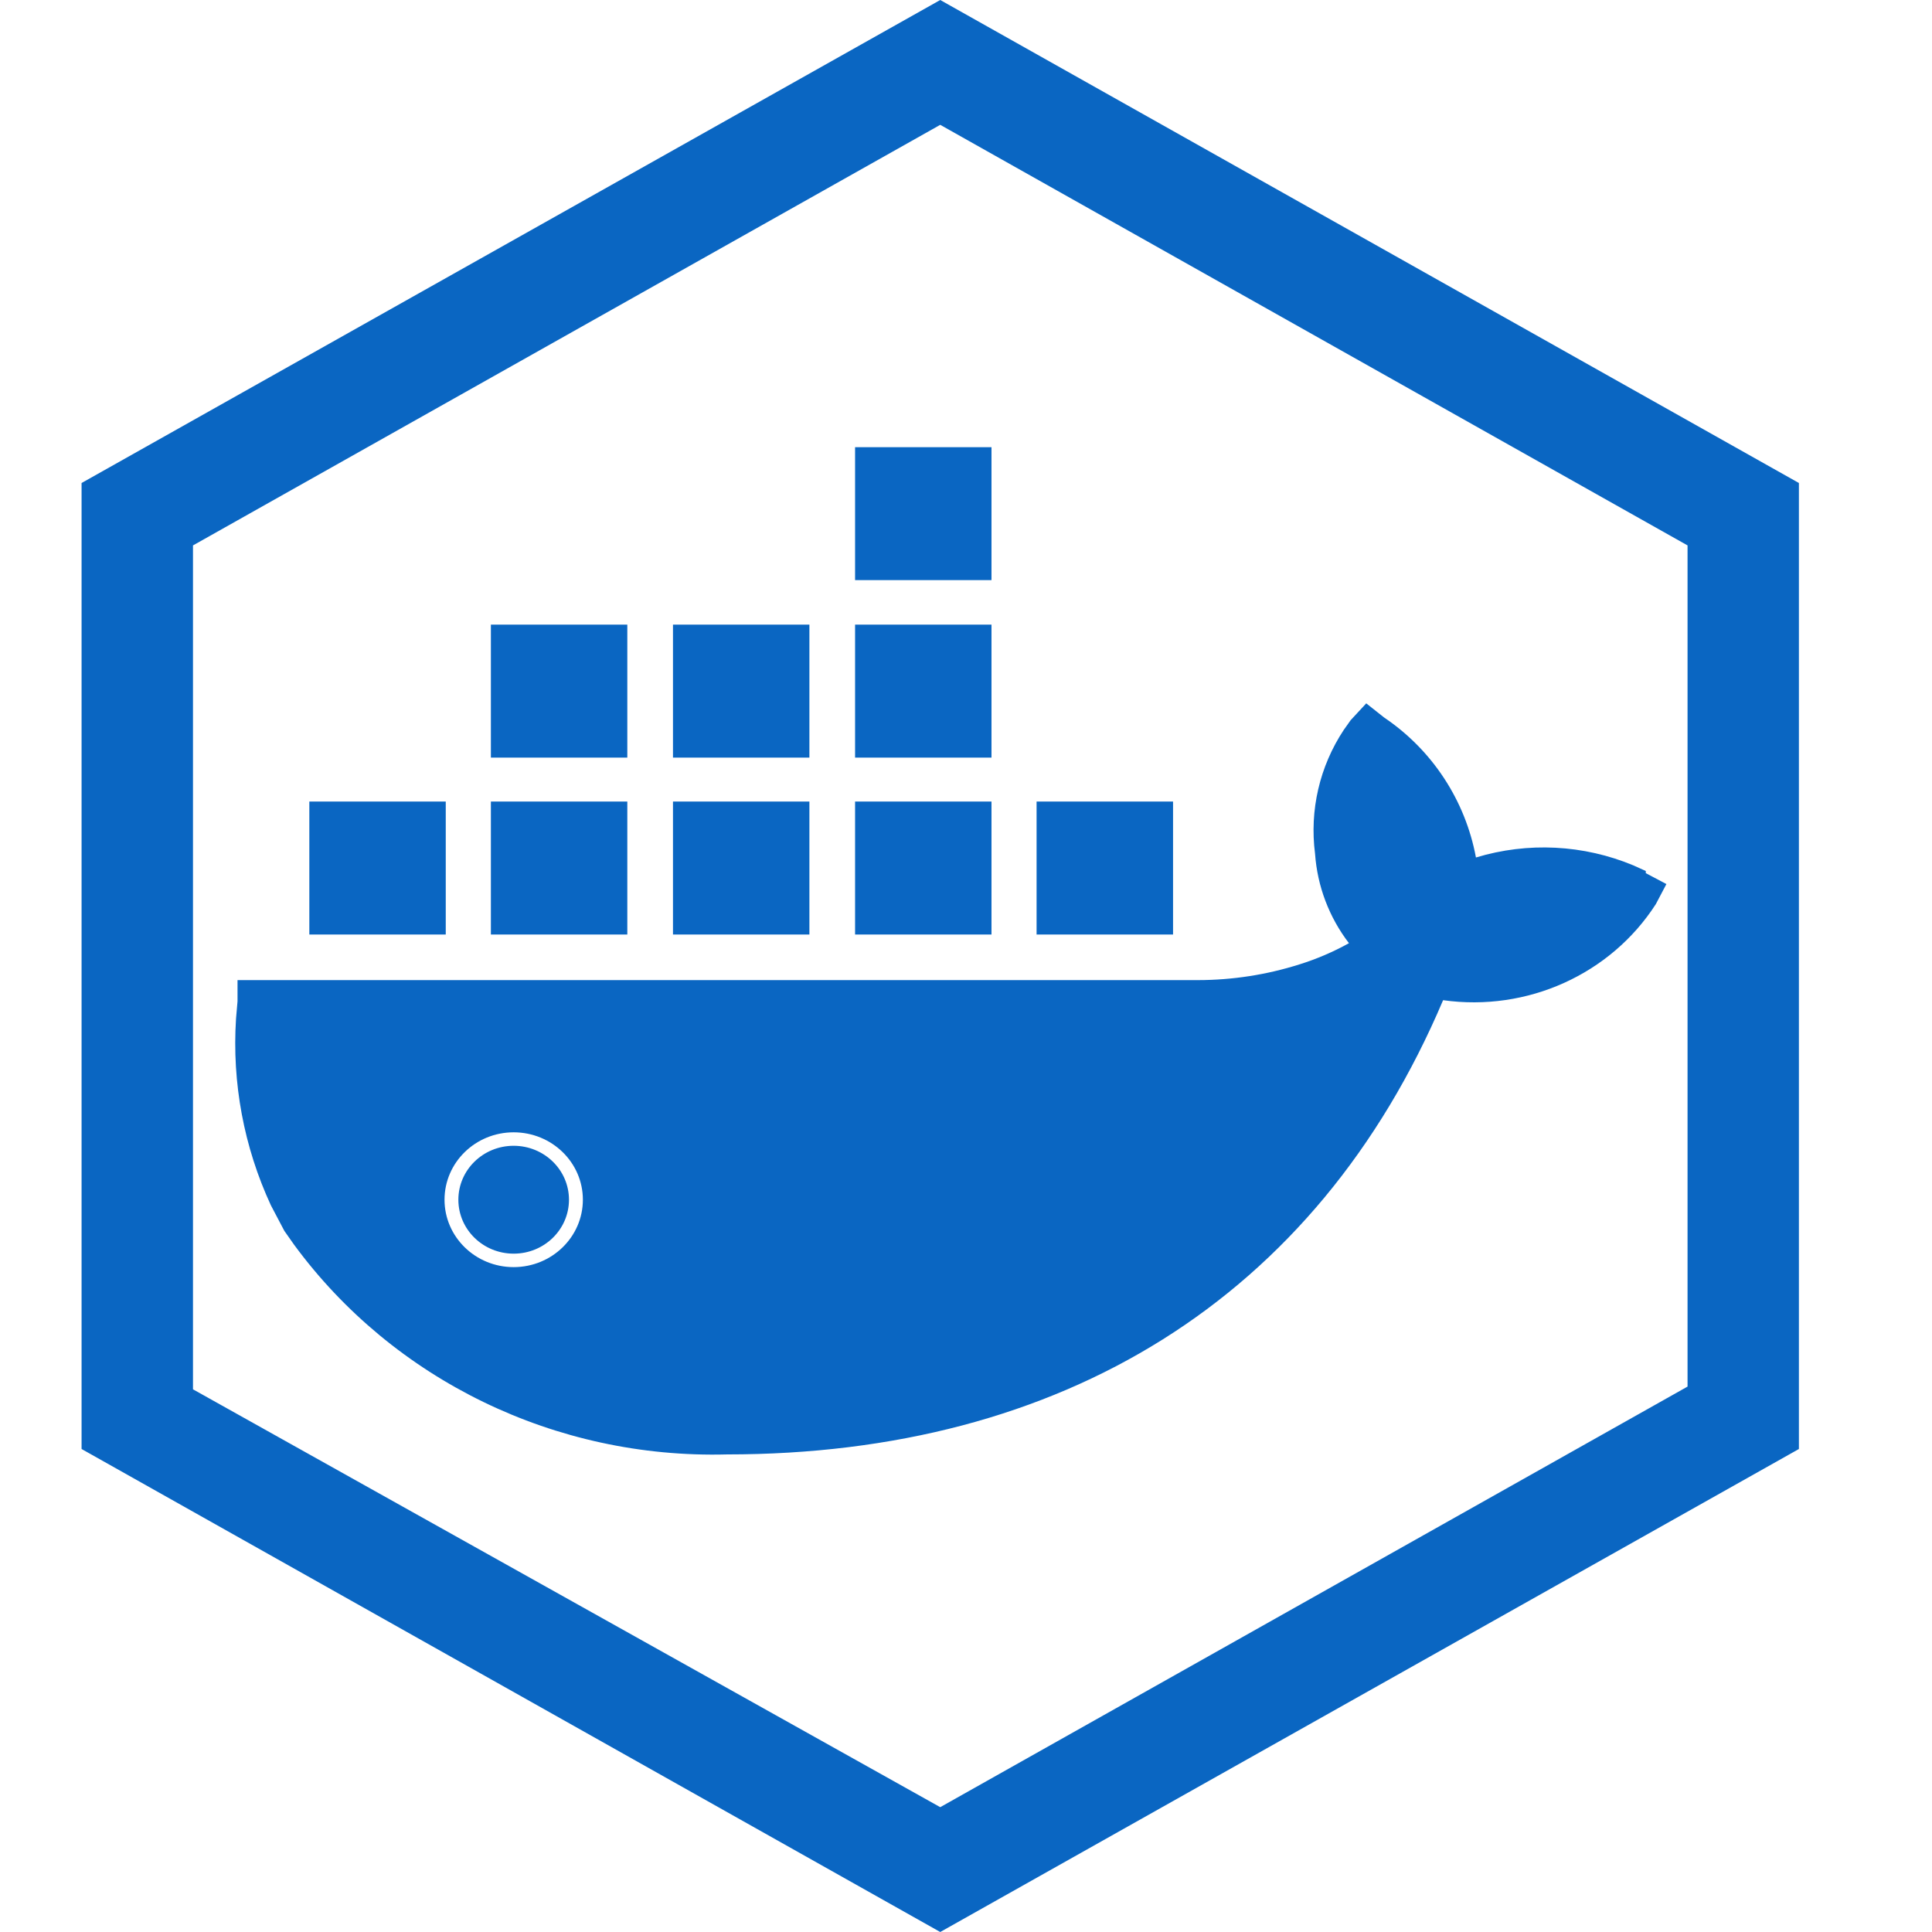
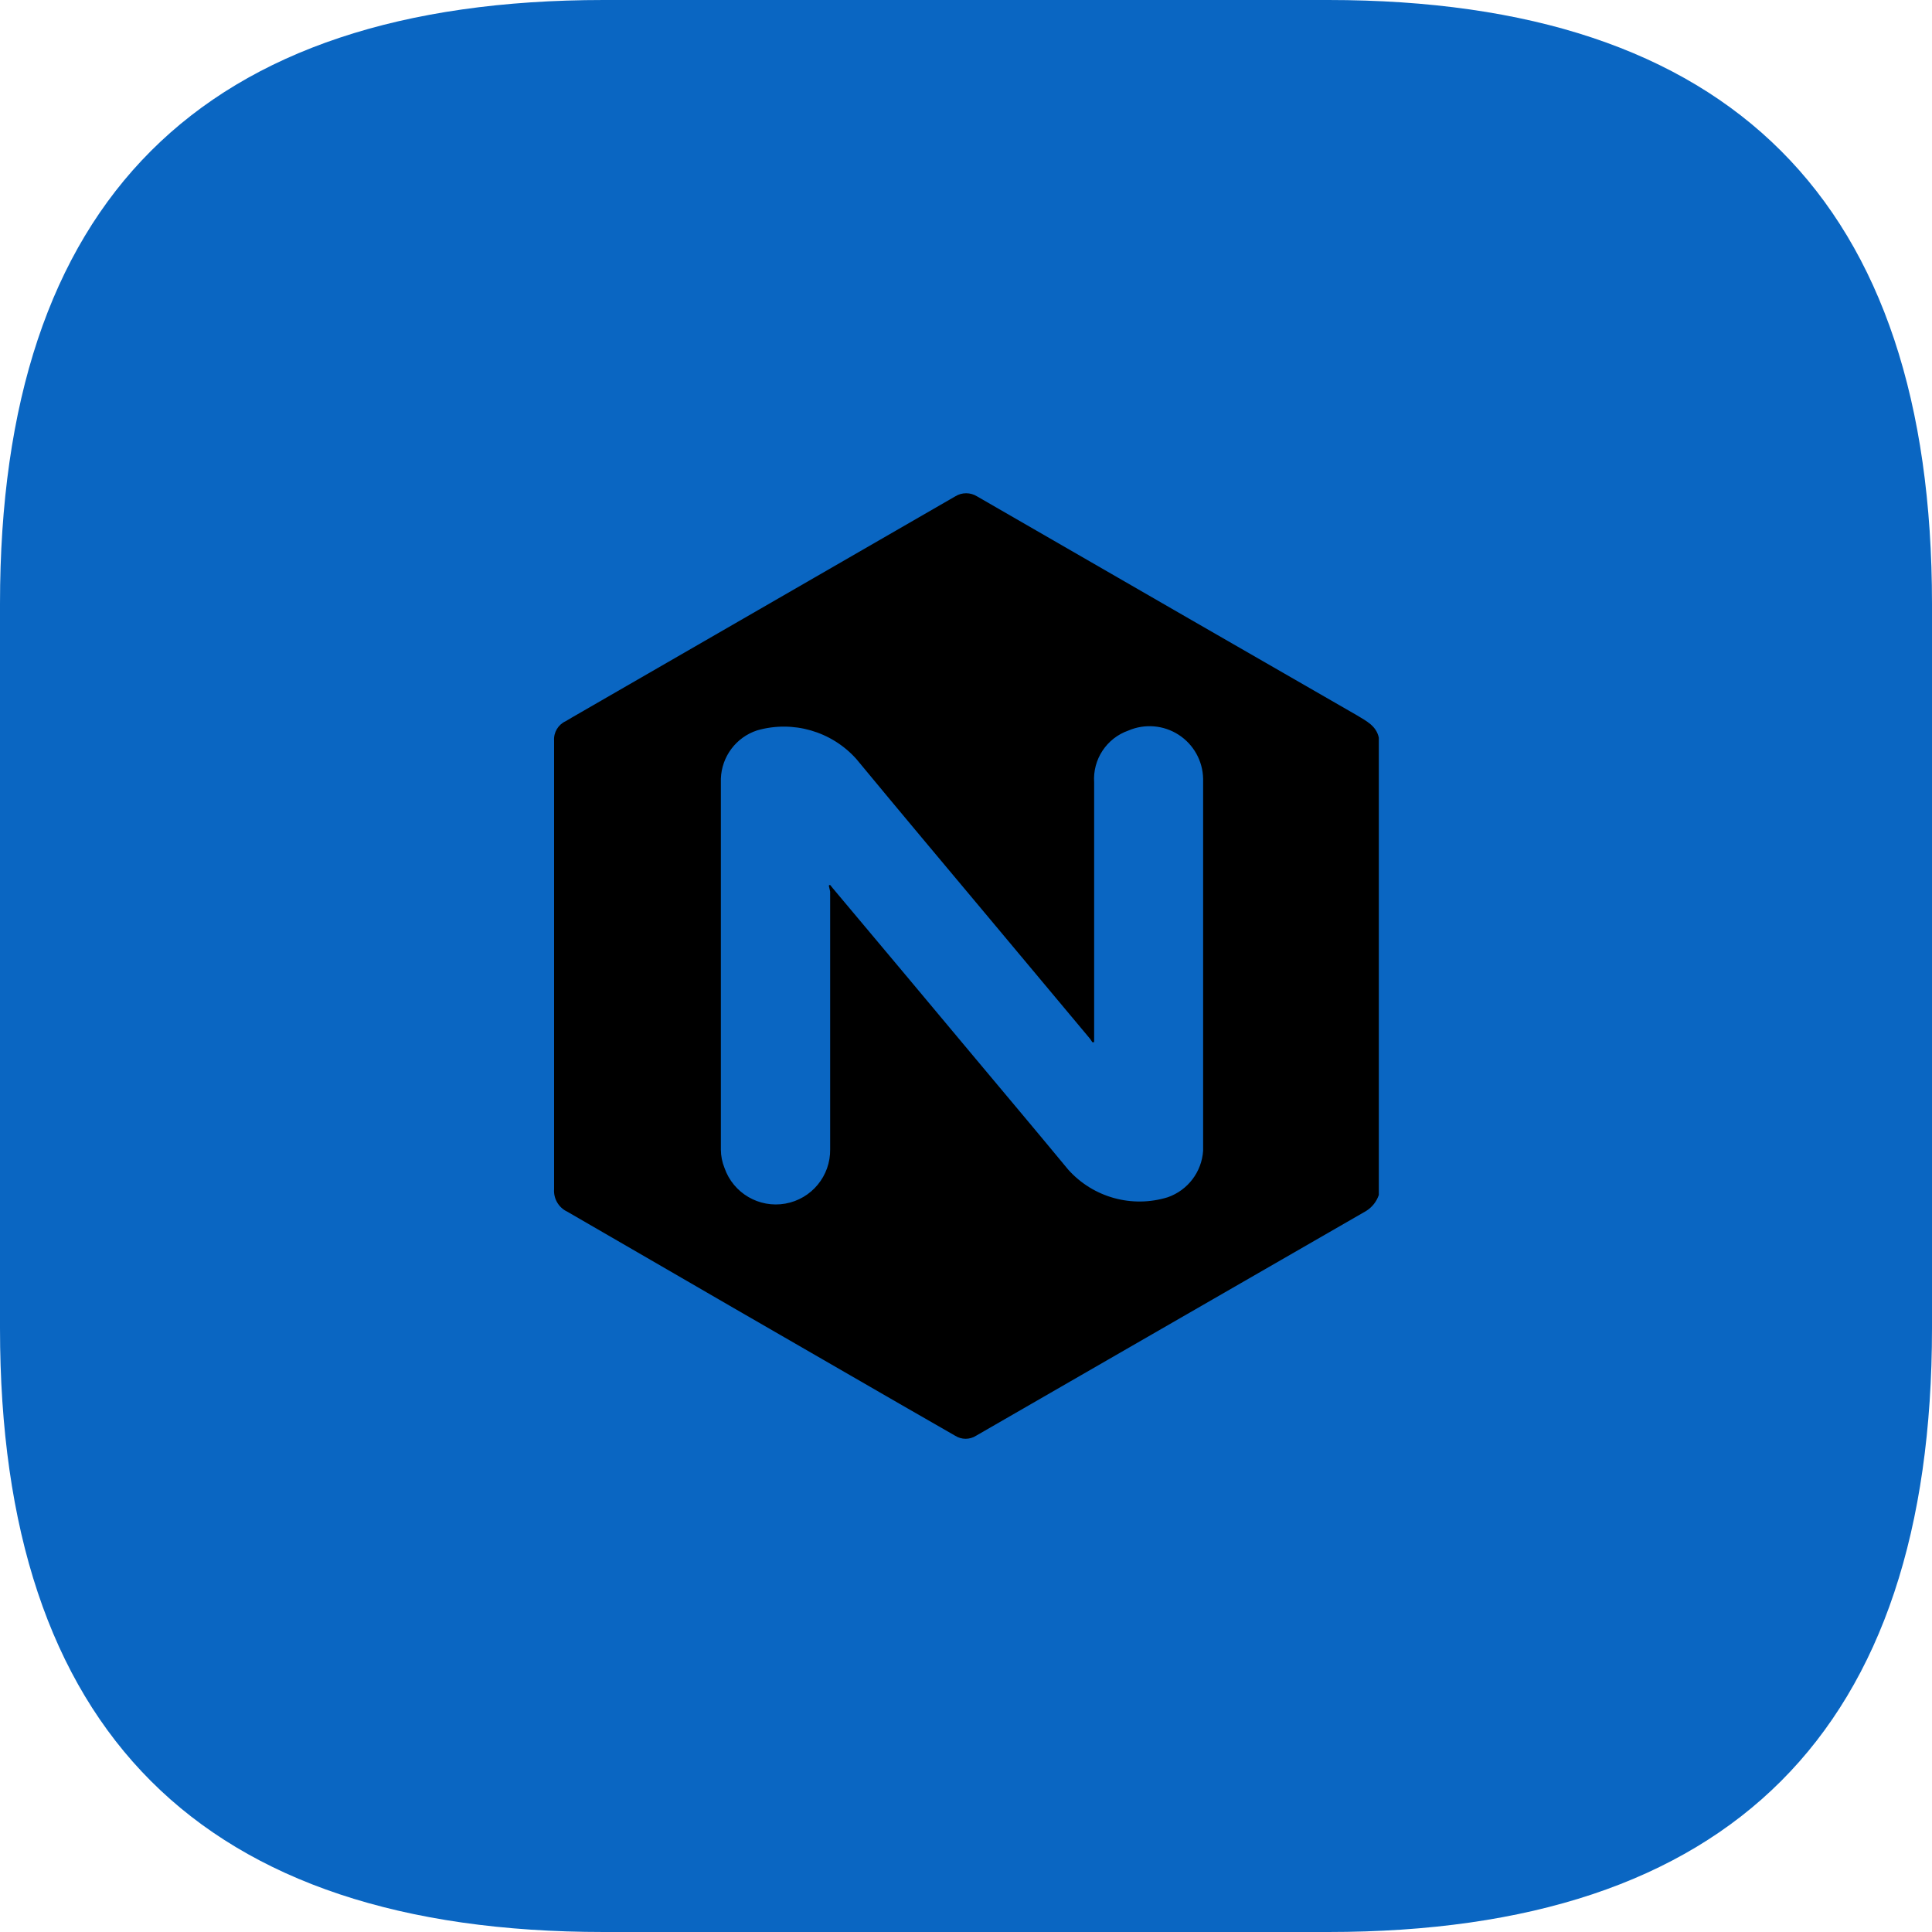
<svg xmlns="http://www.w3.org/2000/svg" viewBox="0 0 1024 1024" version="1.1" width="128" height="128">
-   <path d="M498.347 0l455.111 256v512l-455.111 256-455.111-256V256l455.111-256z m0 66.162L102.286 289.081v447.289l396.06 221.468 396.089-222.919V289.081L498.347 66.162z m225.792 306.631l9.444 7.481a114.802 114.802 0 0 1 48.697 74.212 123.648 123.648 0 0 1 83.513 4.21l6.514 2.958v1.138l10.923 5.774-5.604 10.638c-23.95 37.205-68.153 57.173-112.754 50.916-67.3 158.492-202.468 240.754-379.563 240.754-90.88 2.418-176.839-39.452-229.49-111.218l-5.12-7.282-7.111-13.511a204.174 204.174 0 0 1-18.489-98.93l0.796-9.244v-11.207h509.127a178.916 178.916 0 0 0 53.703-8.334c9.131-2.844 17.92-6.628 26.254-11.236a88.092 88.092 0 0 1-17.977-47.445 96.37 96.37 0 0 1 15.218-65.593l3.669-5.177 8.249-8.903zM272.242 600.149c-20.224 0-36.636 15.986-36.636 35.726 0 19.712 16.412 35.726 36.636 35.726 20.252 0 36.693-16.014 36.693-35.726 0-19.74-16.441-35.726-36.693-35.726z m0 7.14c16.213 0 29.326 12.8 29.326 28.587 0 15.787-13.113 28.587-29.298 28.587-16.213 0-29.326-12.8-29.326-28.587 0-15.787 13.113-28.587 29.298-28.587z m-35.982-182.443v70.457H163.954v-70.457h72.306z m96.228 0v70.457H260.181v-70.457h72.306z m96.512 0v70.457H356.693v-70.457h72.306z m96.512 0v70.457h-72.306v-70.457h72.306z m96.228 0v70.457h-72.334v-70.457h72.334z m-289.252-93.781v70.485H260.181v-70.485h72.306z m96.512 0v70.485H356.693v-70.485h72.306z m96.512 0v70.485h-72.306v-70.485h72.306z m0-94.037v70.457h-72.306V237.028h72.306z" fill="#0a66c2" />
+   <path d="M0 0m320 0l384 0q320 0 320 320l0 384q0 320-320 320l-384 0q-320 0-320-320l0-384q0-320 320-320Z" fill="#0a66c2" />
+   <path d="M730.8 390.96v242.4a16 16 0 0 1-6.72 8.48Q656 681.12 587.44 720.56l-70.08 40.4a10.32 10.32 0 0 1-11.12 0L476.72 744l-88-50.8c-29.36-16.96-58.72-34.08-88-50.96a12.24 12.24 0 0 1-7.04-12V483.36 392.56a10.56 10.56 0 0 1 6.16-10.32l3.52-2.08 128.56-74.16 74.32-42.88a10.96 10.96 0 0 1 11.68 0L630.4 328l88.8 51.12c4.96 3.04 10.24 5.52 11.6 11.84z m-291.52 78.4l0.64-0.4 1.36 1.68q37.84 45.04 75.52 90.16c16.48 19.68 33.04 39.36 49.44 59.2a50.72 50.72 0 0 0 52.72 14.56 28.08 28.08 0 0 0 18.72-24.64V412.8a28.4 28.4 0 0 0-39.6-25.6 27.2 27.2 0 0 0-18.16 27.52V552.4h-0.96c-0.48-0.64-0.8-1.36-1.36-2l-53.52-64c-23.44-28-46.96-56-70.24-84.16a51.52 51.52 0 0 0-52.56-15.12 27.92 27.92 0 0 0-19.2 25.6v196.64a26.16 26.16 0 0 0 1.92 9.68 28.8 28.8 0 0 0 56-9.92V472.56z" />
</svg>
